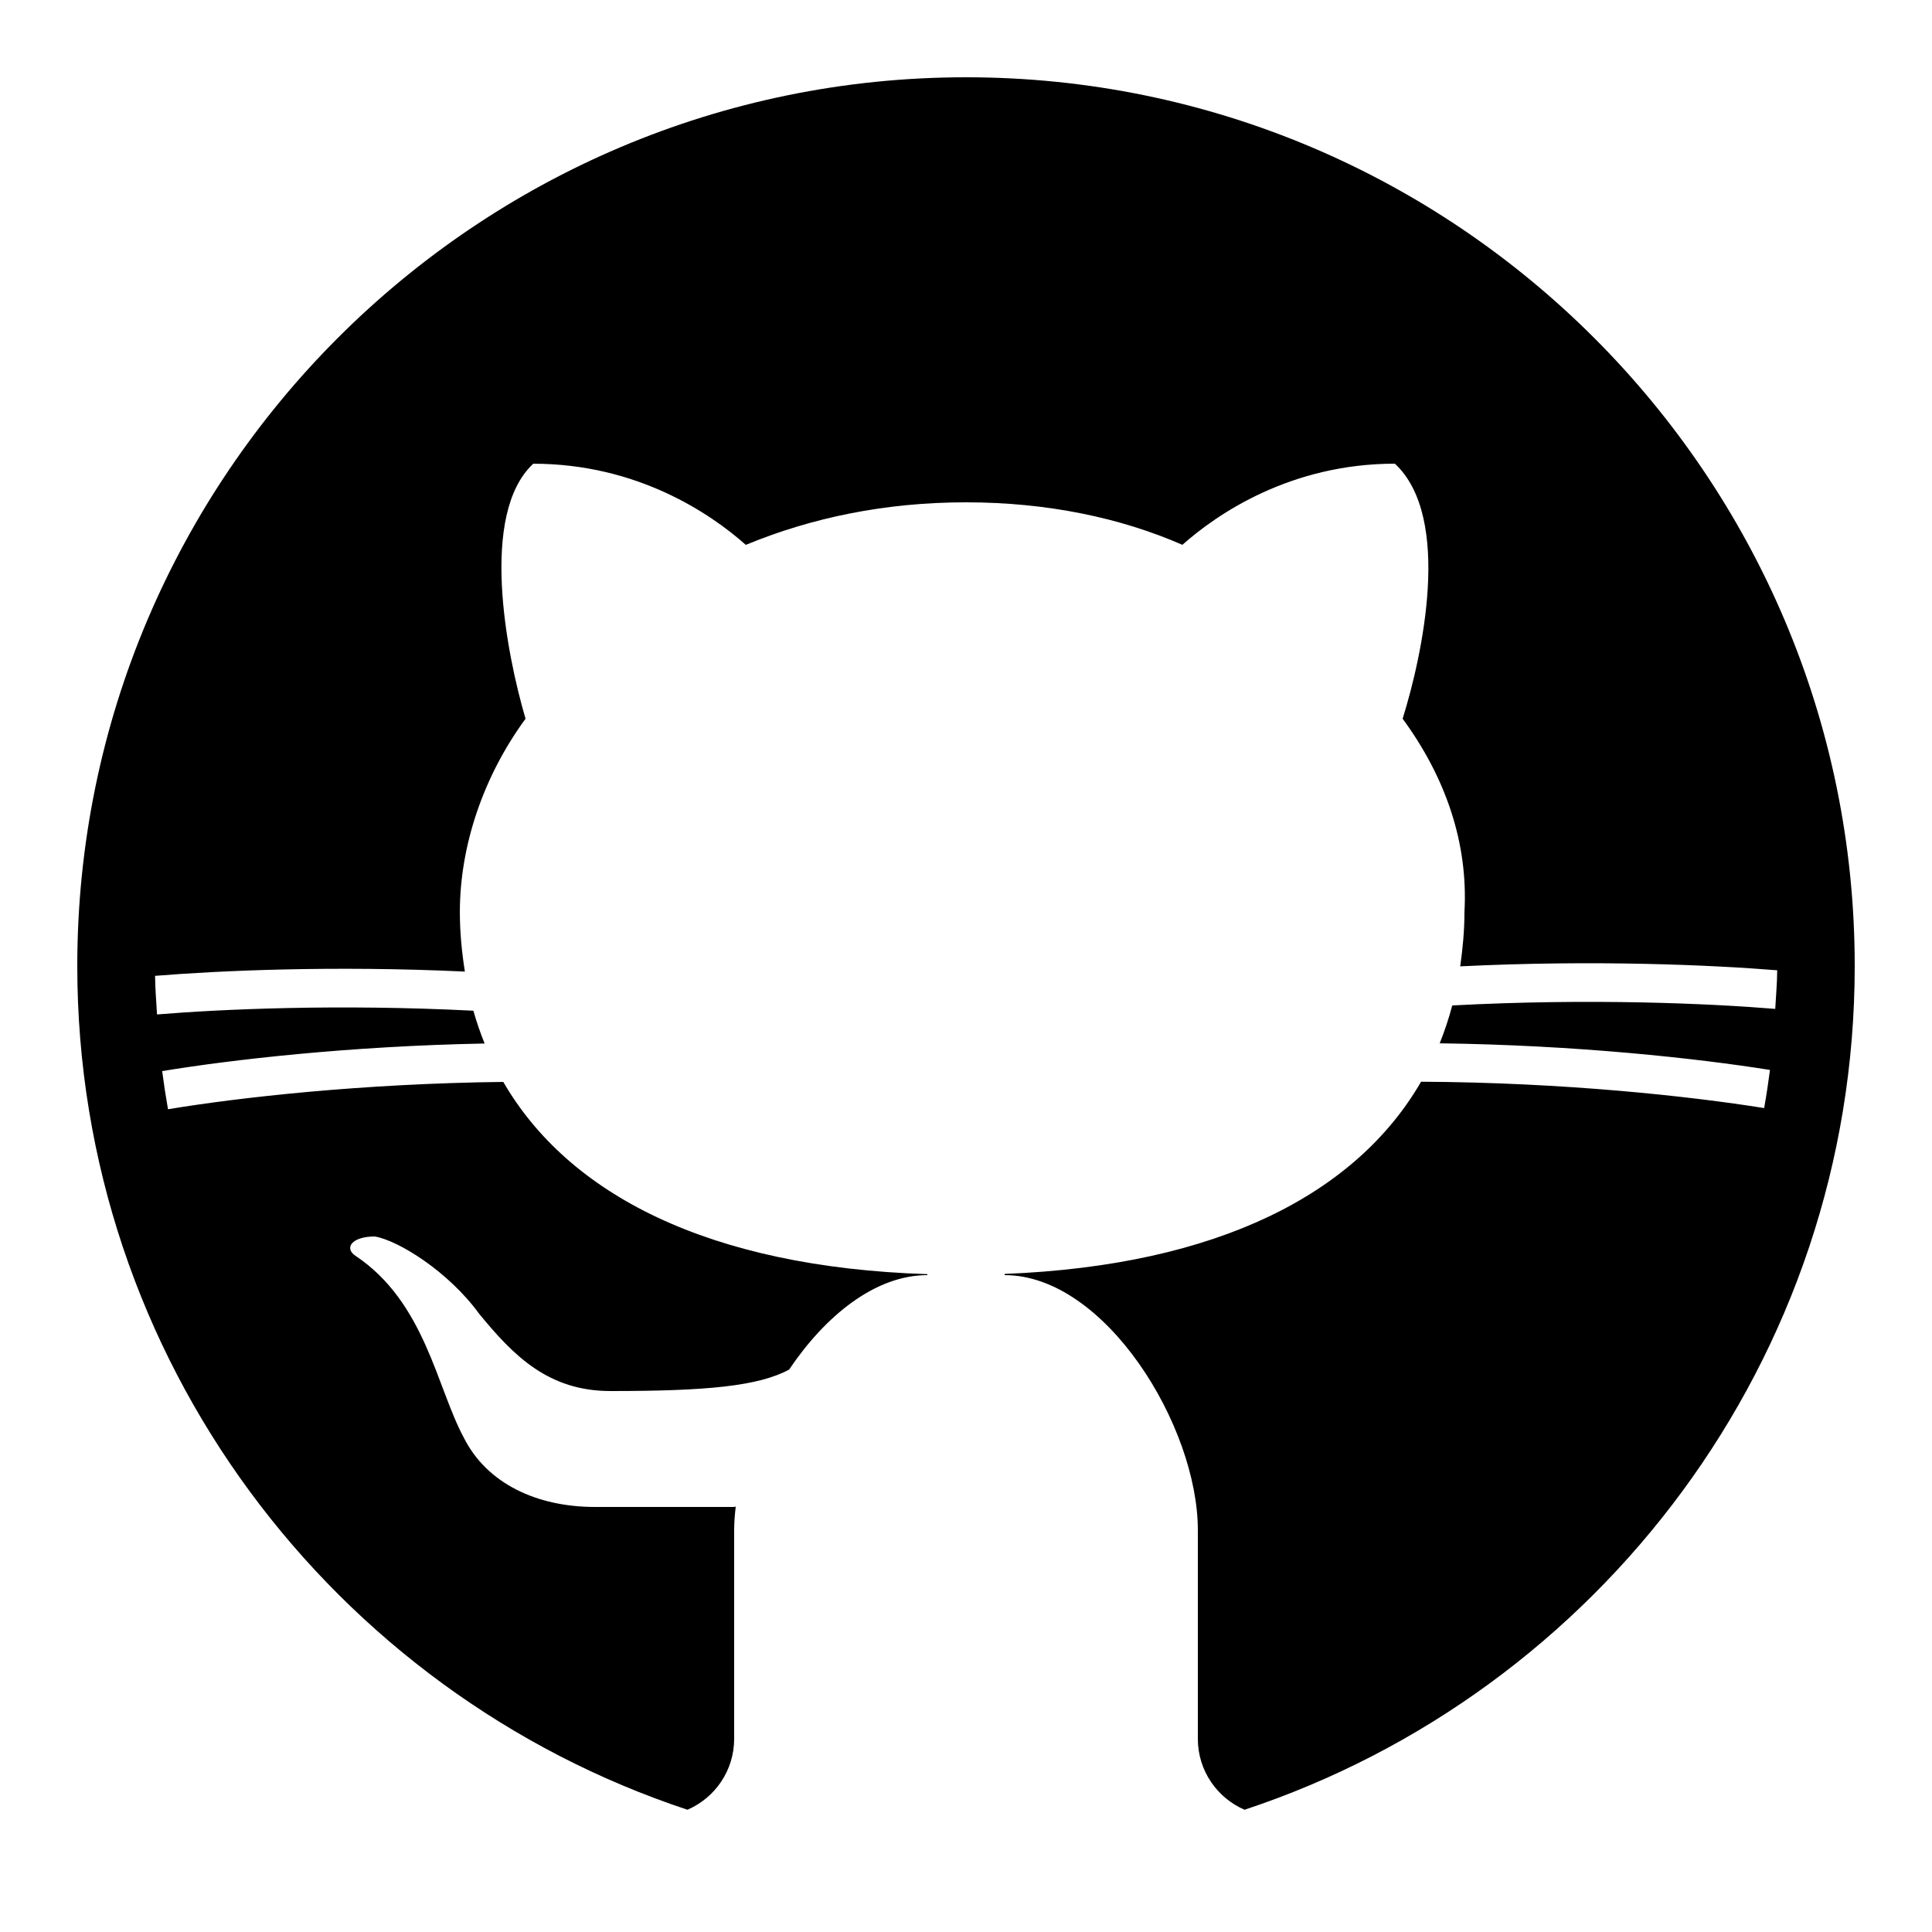
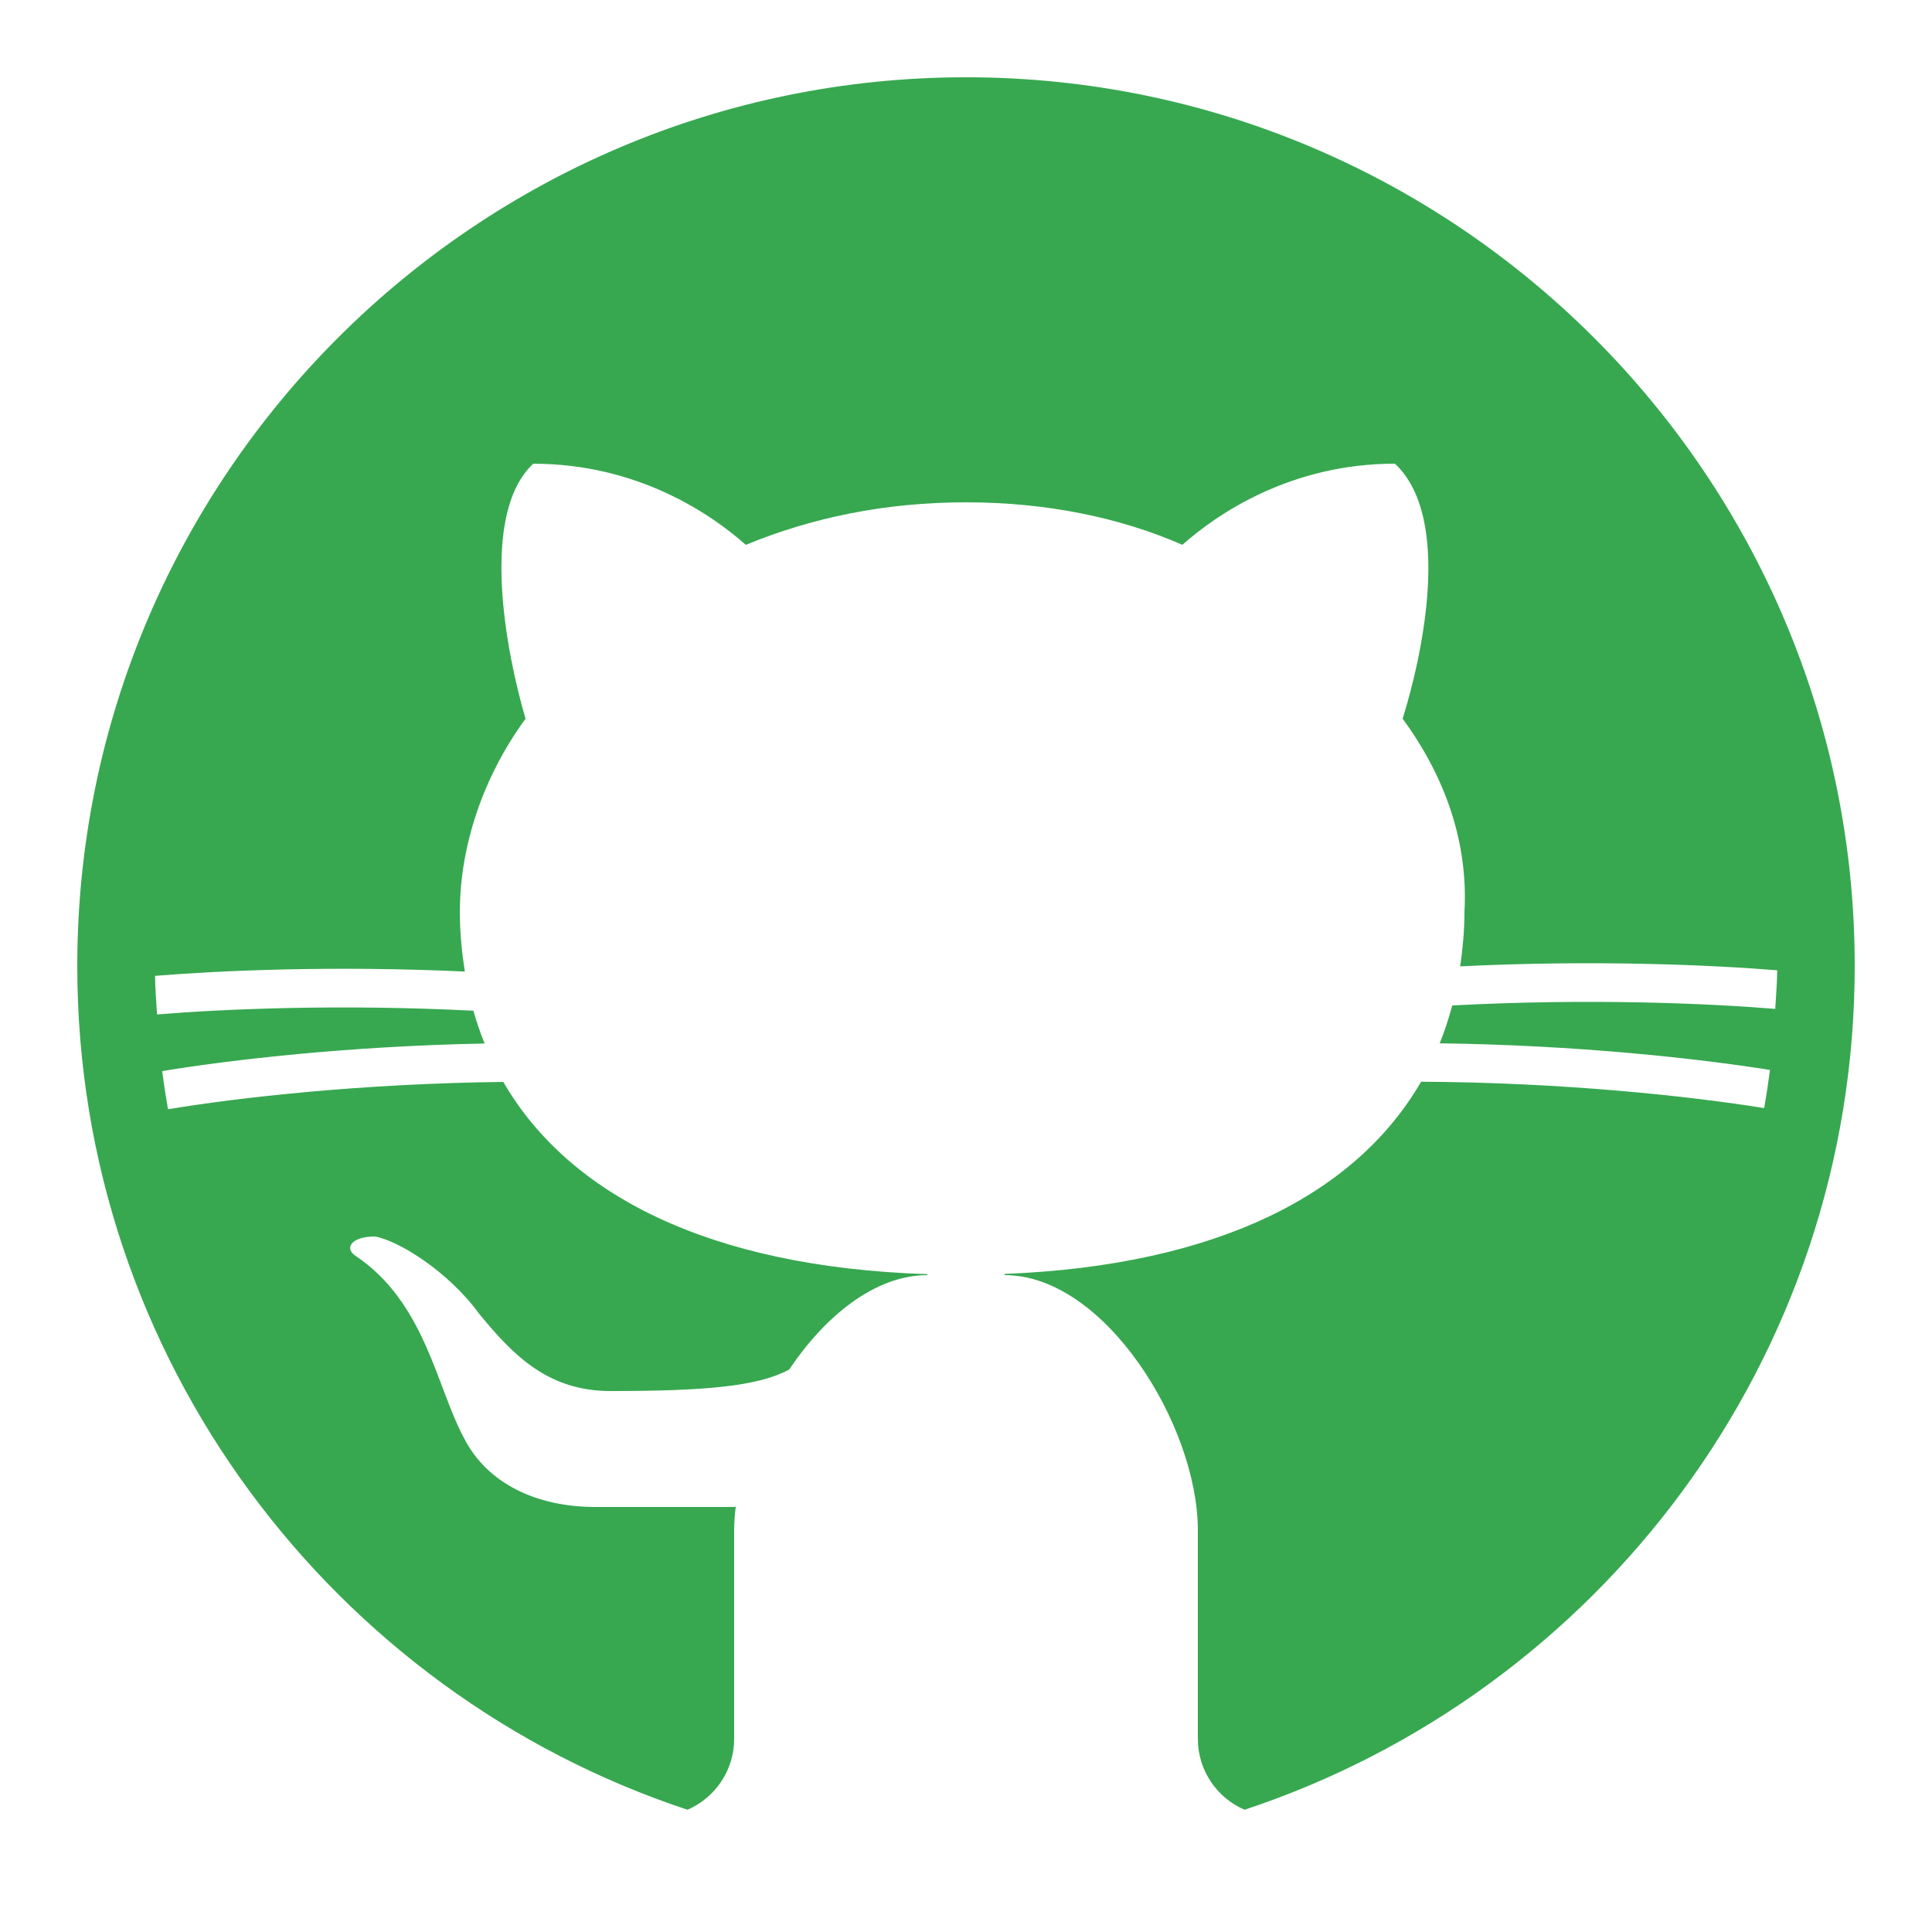
<svg xmlns="http://www.w3.org/2000/svg" viewBox="0 0 50 50" width="50px" height="50px">
-   <path d="M17.791,46.836C18.502,46.53,19,45.823,19,45v-5.4c0-0.197,0.016-0.402,0.041-0.61C19.027,38.994,19.014,38.997,19,39 c0,0-3,0-3.6,0c-1.5,0-2.8-0.6-3.4-1.8c-0.7-1.3-1-3.5-2.8-4.7C8.9,32.3,9.1,32,9.7,32c0.6,0.1,1.9,0.9,2.7,2c0.9,1.1,1.8,2,3.4,2 c2.487,0,3.82-0.125,4.622-0.555C21.356,34.056,22.649,33,24,33v-0.025c-5.668-0.182-9.289-2.066-10.975-4.975 c-3.665,0.042-6.856,0.405-8.677,0.707c-0.058-0.327-0.108-0.656-0.151-0.987c1.797-0.296,4.843-0.647,8.345-0.714 c-0.112-0.276-0.209-0.559-0.291-0.849c-3.511-0.178-6.541-0.039-8.187,0.097c-0.02-0.332-0.047-0.663-0.051-0.999 c1.649-0.135,4.597-0.27,8.018-0.111c-0.079-0.5-0.13-1.011-0.13-1.543c0-1.7,0.6-3.5,1.7-5c-0.5-1.7-1.2-5.3,0.2-6.6 c2.7,0,4.6,1.3,5.5,2.1C21,13.4,22.9,13,25,13s4,0.4,5.6,1.1c0.9-0.8,2.8-2.1,5.5-2.1c1.5,1.4,0.7,5,0.2,6.6c1.1,1.5,1.7,3.2,1.6,5 c0,0.484-0.045,0.951-0.11,1.409c3.499-0.172,6.527-0.034,8.204,0.102c-0.002,0.337-0.033,0.666-0.051,0.999 c-1.671-0.138-4.775-0.28-8.359-0.089c-0.089,0.336-0.197,0.663-0.325,0.98c3.546,0.046,6.665,0.389,8.548,0.689 c-0.043,0.332-0.093,0.661-0.151,0.987c-1.912-0.306-5.171-0.664-8.879-0.682C35.112,30.873,31.557,32.75,26,32.969V33 c2.6,0,5,3.9,5,6.6V45c0,0.823,0.498,1.53,1.209,1.836C41.37,43.804,48,35.164,48,25C48,12.318,37.683,2,25,2S2,12.318,2,25 C2,35.164,8.63,43.804,17.791,46.836z" />
+   <path d="M17.791,46.836C18.502,46.53,19,45.823,19,45v-5.4c0-0.197,0.016-0.402,0.041-0.61C19.027,38.994,19.014,38.997,19,39 c0,0-3,0-3.6,0c-1.5,0-2.8-0.6-3.4-1.8c-0.7-1.3-1-3.5-2.8-4.7C8.9,32.3,9.1,32,9.7,32c0.6,0.1,1.9,0.9,2.7,2c0.9,1.1,1.8,2,3.4,2 c2.487,0,3.82-0.125,4.622-0.555C21.356,34.056,22.649,33,24,33v-0.025c-5.668-0.182-9.289-2.066-10.975-4.975 c-3.665,0.042-6.856,0.405-8.677,0.707c-0.058-0.327-0.108-0.656-0.151-0.987c1.797-0.296,4.843-0.647,8.345-0.714 c-0.112-0.276-0.209-0.559-0.291-0.849c-3.511-0.178-6.541-0.039-8.187,0.097c-0.02-0.332-0.047-0.663-0.051-0.999 c1.649-0.135,4.597-0.27,8.018-0.111c-0.079-0.5-0.13-1.011-0.13-1.543c0-1.7,0.6-3.5,1.7-5c-0.5-1.7-1.2-5.3,0.2-6.6 c2.7,0,4.6,1.3,5.5,2.1C21,13.4,22.9,13,25,13s4,0.4,5.6,1.1c0.9-0.8,2.8-2.1,5.5-2.1c1.5,1.4,0.7,5,0.2,6.6c1.1,1.5,1.7,3.2,1.6,5 c0,0.484-0.045,0.951-0.11,1.409c3.499-0.172,6.527-0.034,8.204,0.102c-0.002,0.337-0.033,0.666-0.051,0.999 c-1.671-0.138-4.775-0.28-8.359-0.089c-0.089,0.336-0.197,0.663-0.325,0.98c3.546,0.046,6.665,0.389,8.548,0.689 c-0.043,0.332-0.093,0.661-0.151,0.987c-1.912-0.306-5.171-0.664-8.879-0.682C35.112,30.873,31.557,32.75,26,32.969V33 c2.6,0,5,3.9,5,6.6V45c0,0.823,0.498,1.53,1.209,1.836C41.37,43.804,48,35.164,48,25C48,12.318,37.683,2,25,2S2,12.318,2,25 C2,35.164,8.63,43.804,17.791,46.836z" fill="#37a850" />
</svg>
